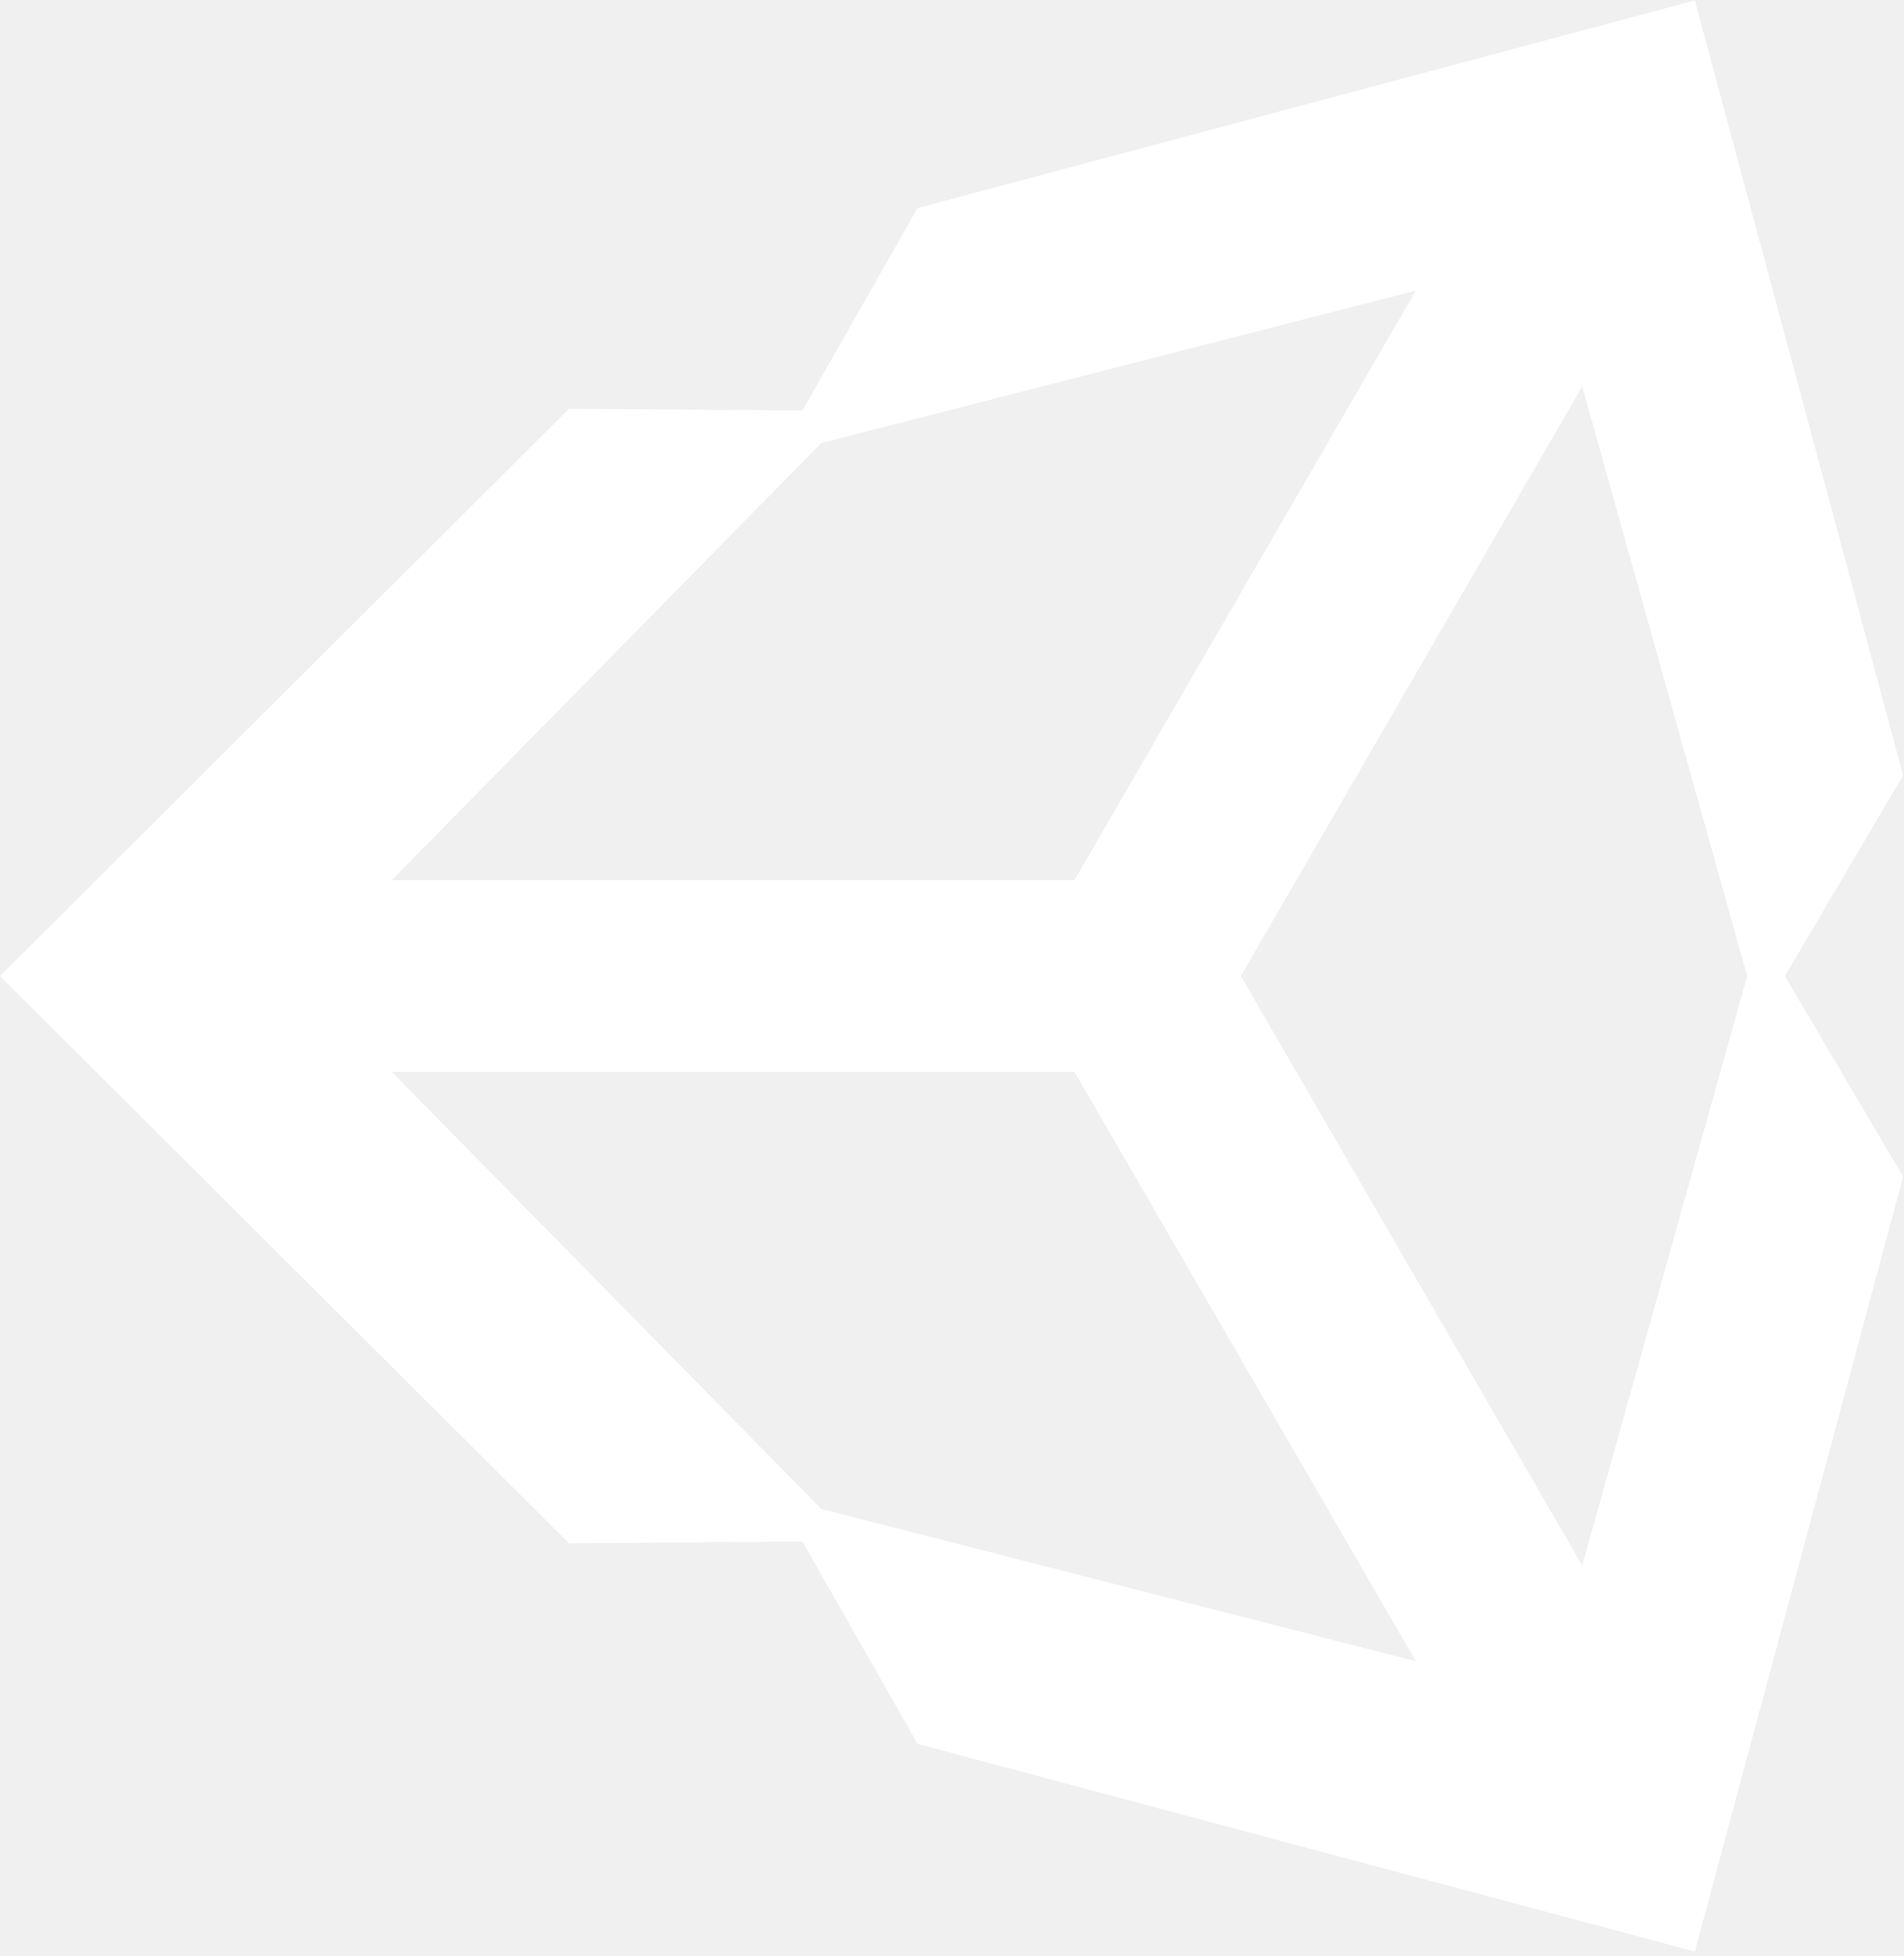
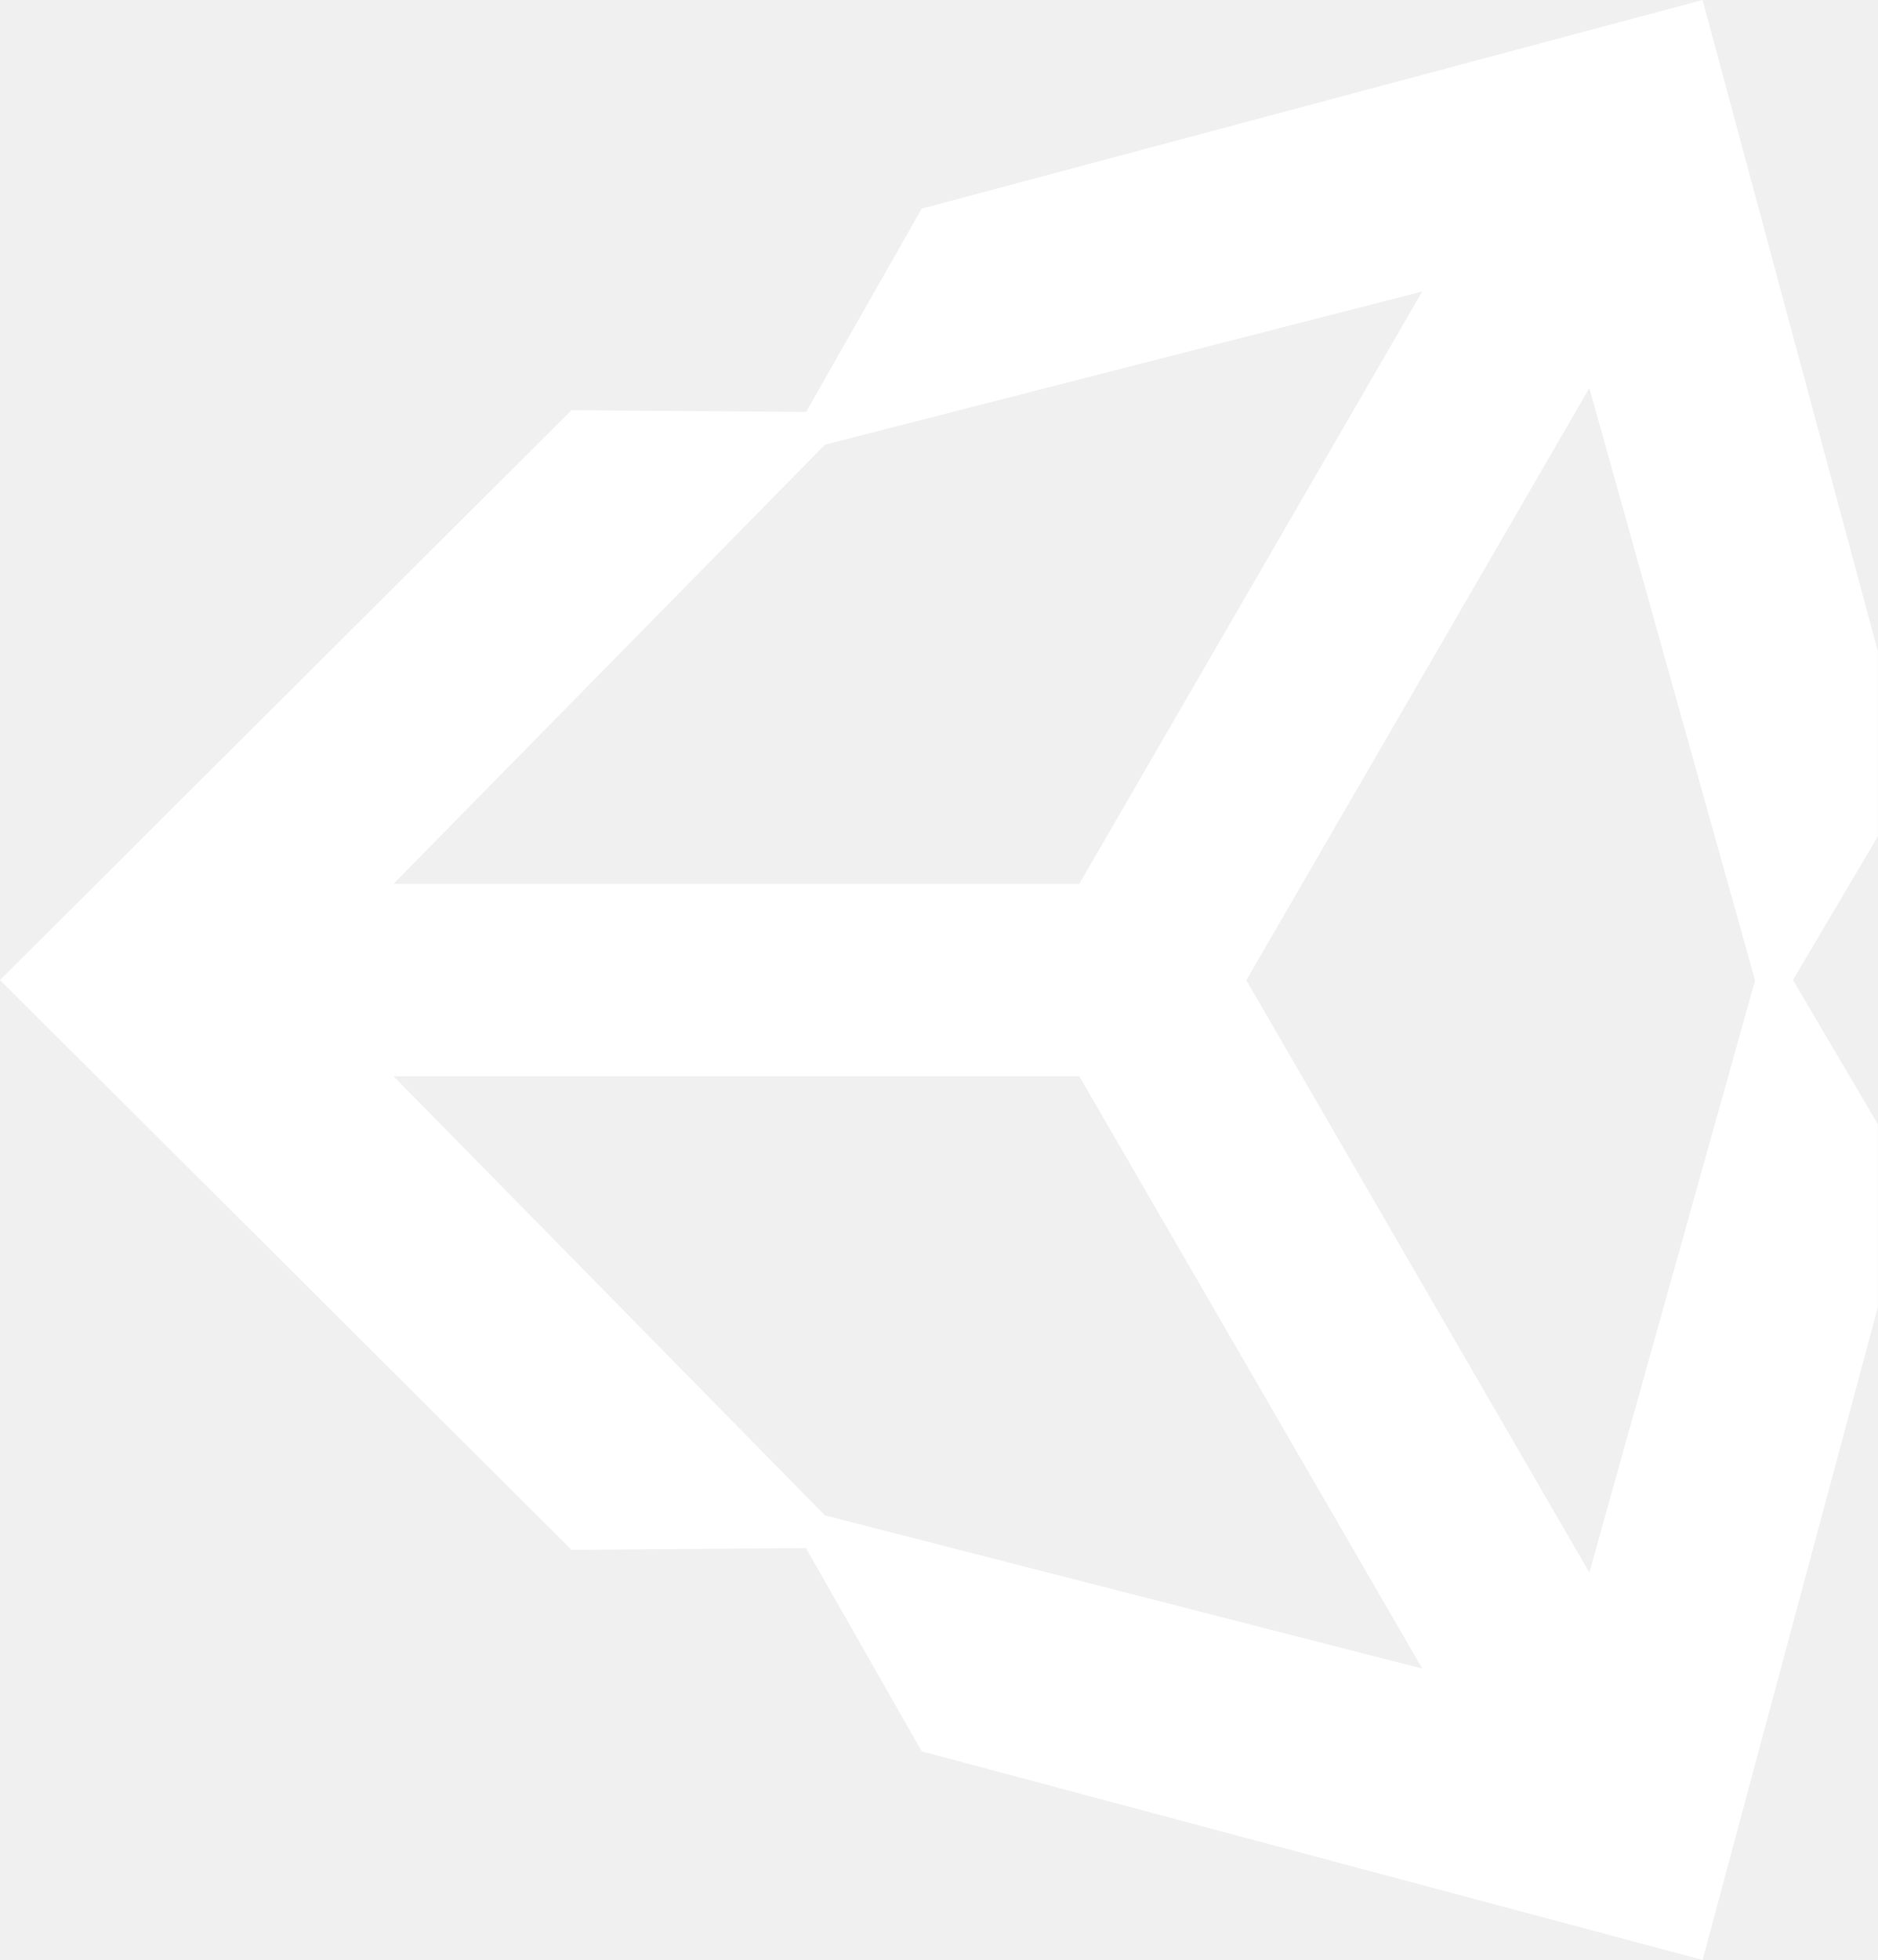
- <svg xmlns="http://www.w3.org/2000/svg" width="256px" height="263px" viewBox="0 0 256 263" version="1.1" preserveAspectRatio="xMidYMid">
-   <g fill="#FFFFFF">
-     <path d="M166.872,131.237 L212.781,51.962 L234.966,131.237 L212.781,210.493 L166.872,131.237 L166.872,131.237 Z M144.496,144.111 L190.412,223.373 L110.446,202.887 L52.675,144.111 L144.496,144.111 L144.496,144.111 Z M190.402,39.078 L144.496,118.353 L52.675,118.353 L110.446,59.573 L190.402,39.078 L190.402,39.078 Z M255.941,104.259 L227.933,0.06 L123.393,27.985 L107.918,55.192 L76.517,54.967 L0,131.244 L76.517,207.503 L76.52,207.503 L107.908,207.271 L123.405,234.478 L227.933,262.398 L255.941,158.219 L240.035,131.237 L255.941,104.259 L255.941,104.259 Z" />
+ <svg xmlns="http://www.w3.org/2000/svg" width="23" height="24" viewBox="0 0 23 24" fill="none">
+   <g clip-path="url(#clip0_70_2)">
+     <path d="M15.266 12.001L19.466 4.752L21.496 12.005L19.466 19.255L15.266 12.005V12.001ZM13.219 13.178L17.42 20.432L10.104 18.556L4.819 13.178H13.219ZM17.419 3.57L13.219 10.823H4.819L10.104 5.445L17.418 3.57H17.419ZM23.419 9.533L20.853 0L11.289 2.555L9.873 5.044L7 5.023L0 12.001L7 18.978L9.871 18.956L11.289 21.445L20.853 23.999L23.413 14.468L21.96 12L23.419 9.533Z" fill="white" />
  </g>
+   <defs>
+     <clipPath id="clip0_70_2">
+       <rect width="23" height="24" fill="white" />
+     </clipPath>
+   </defs>
</svg>
